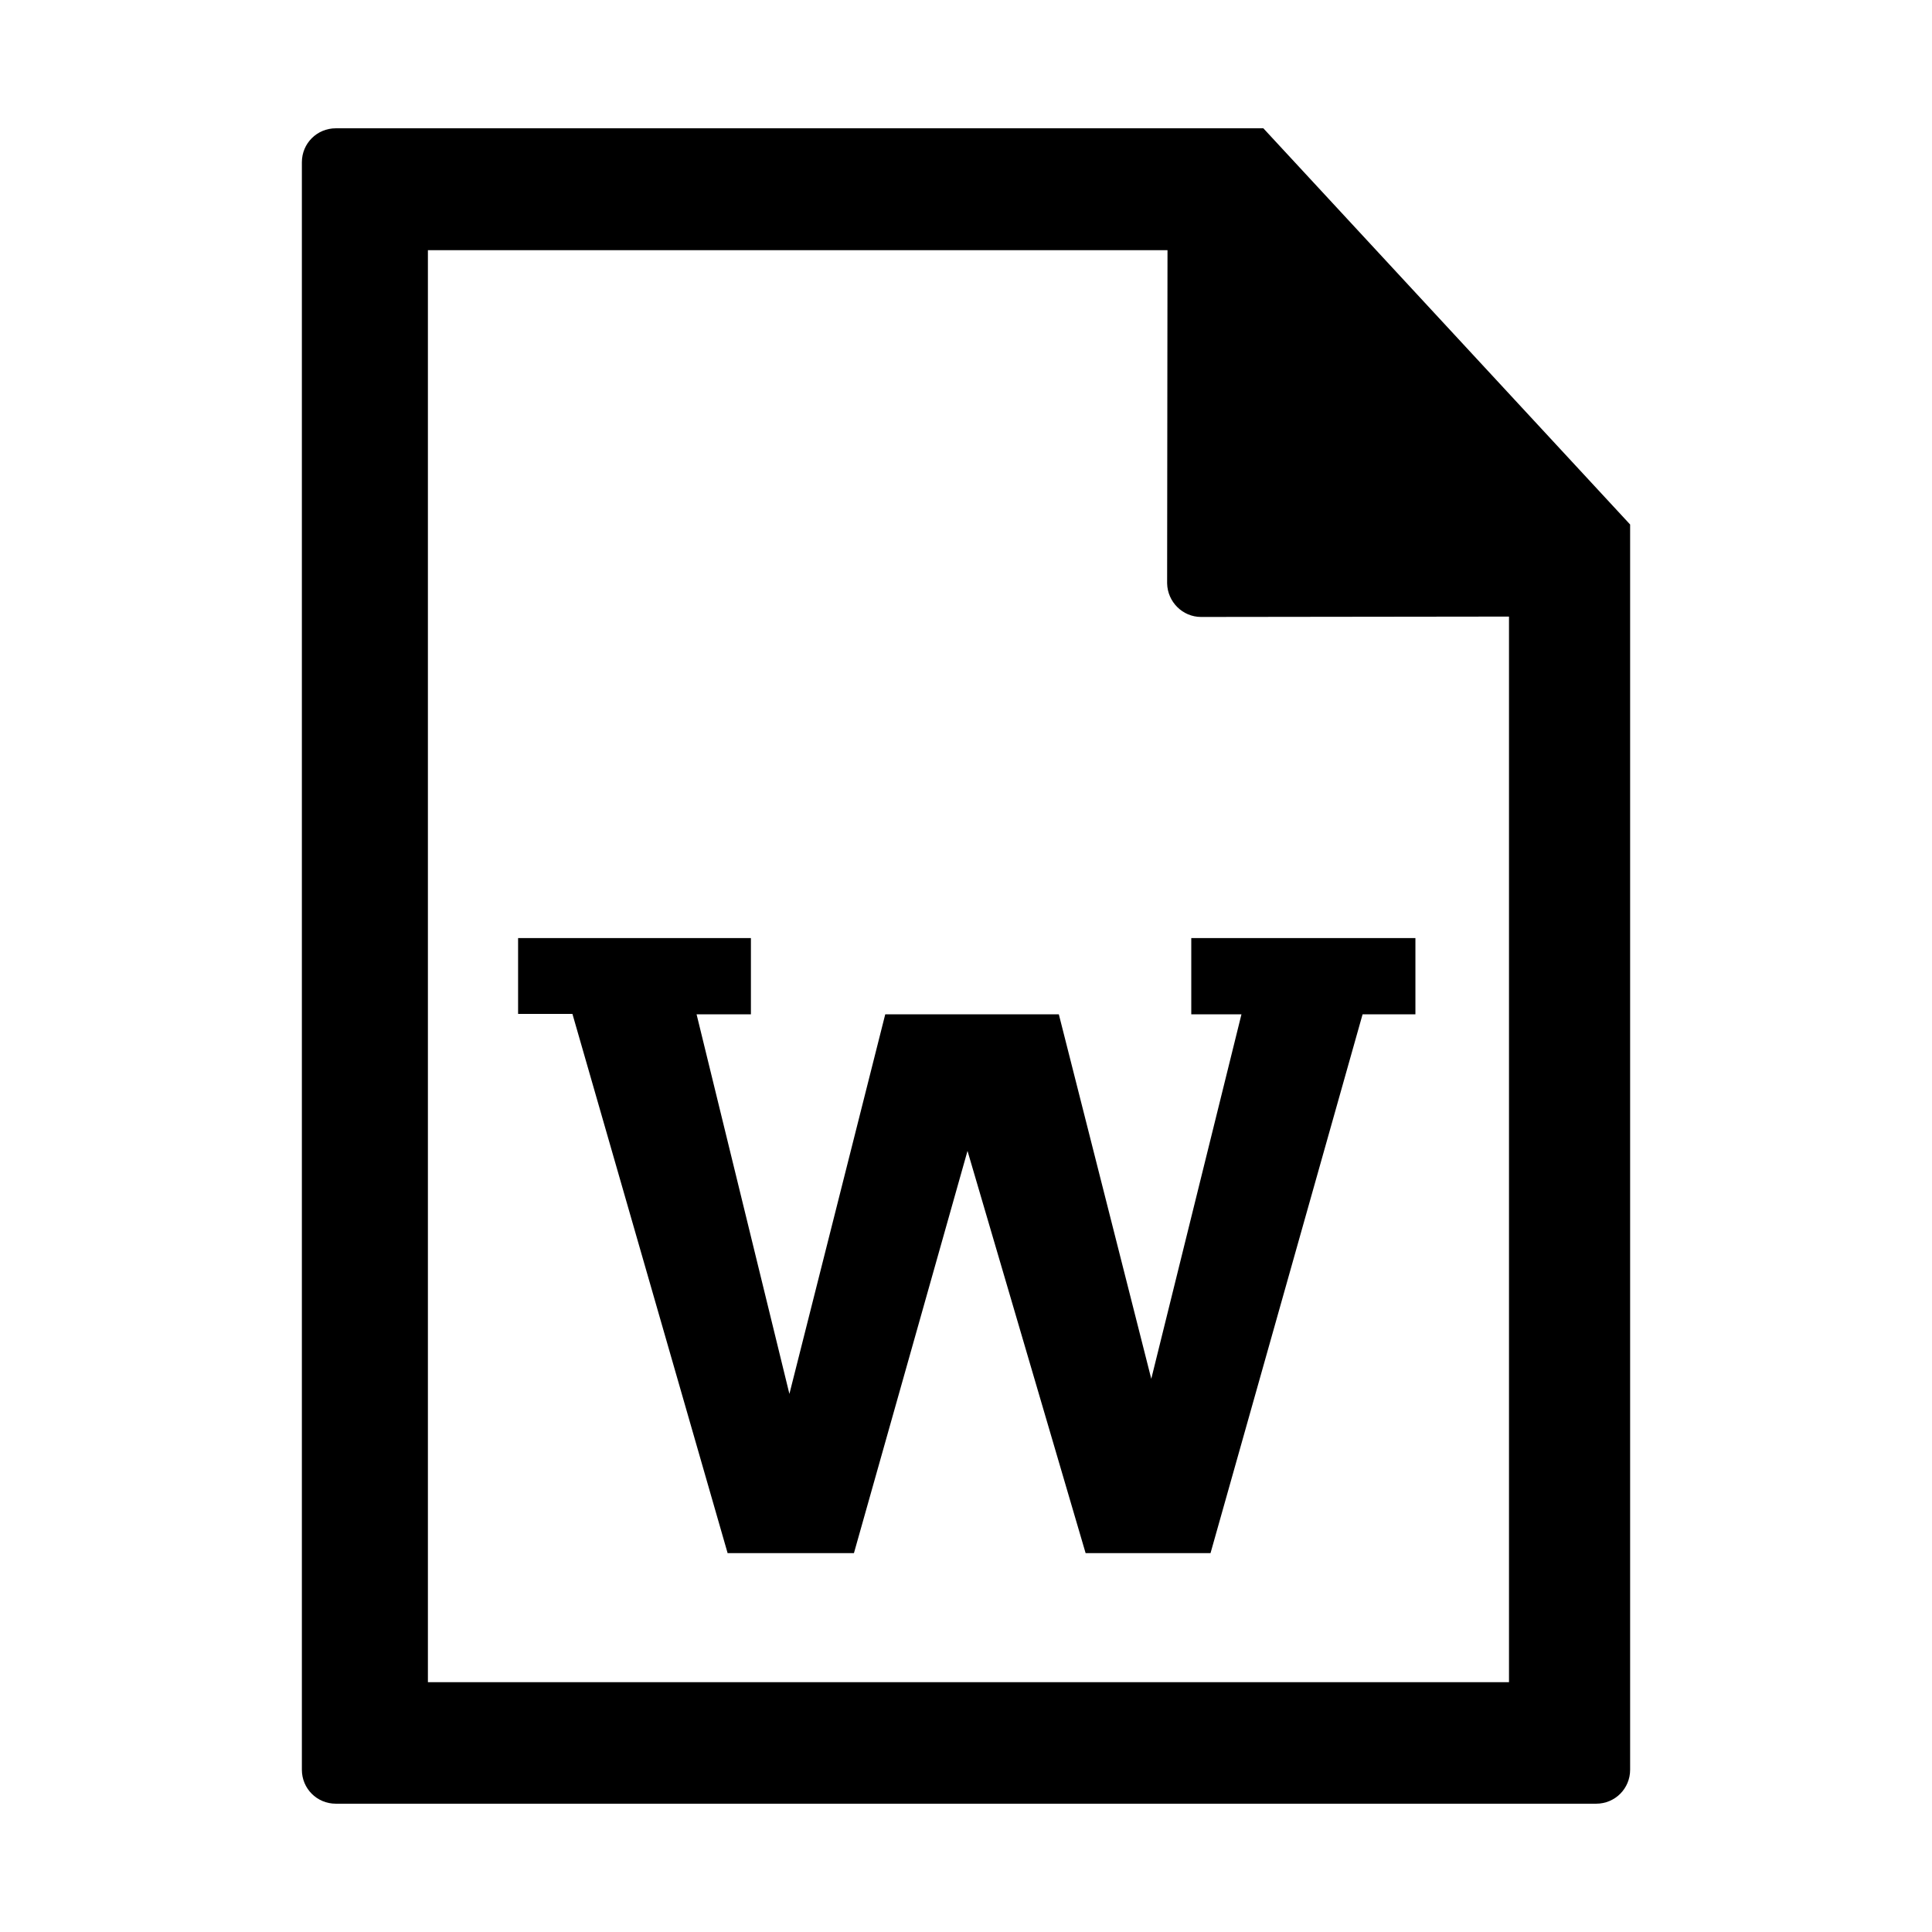
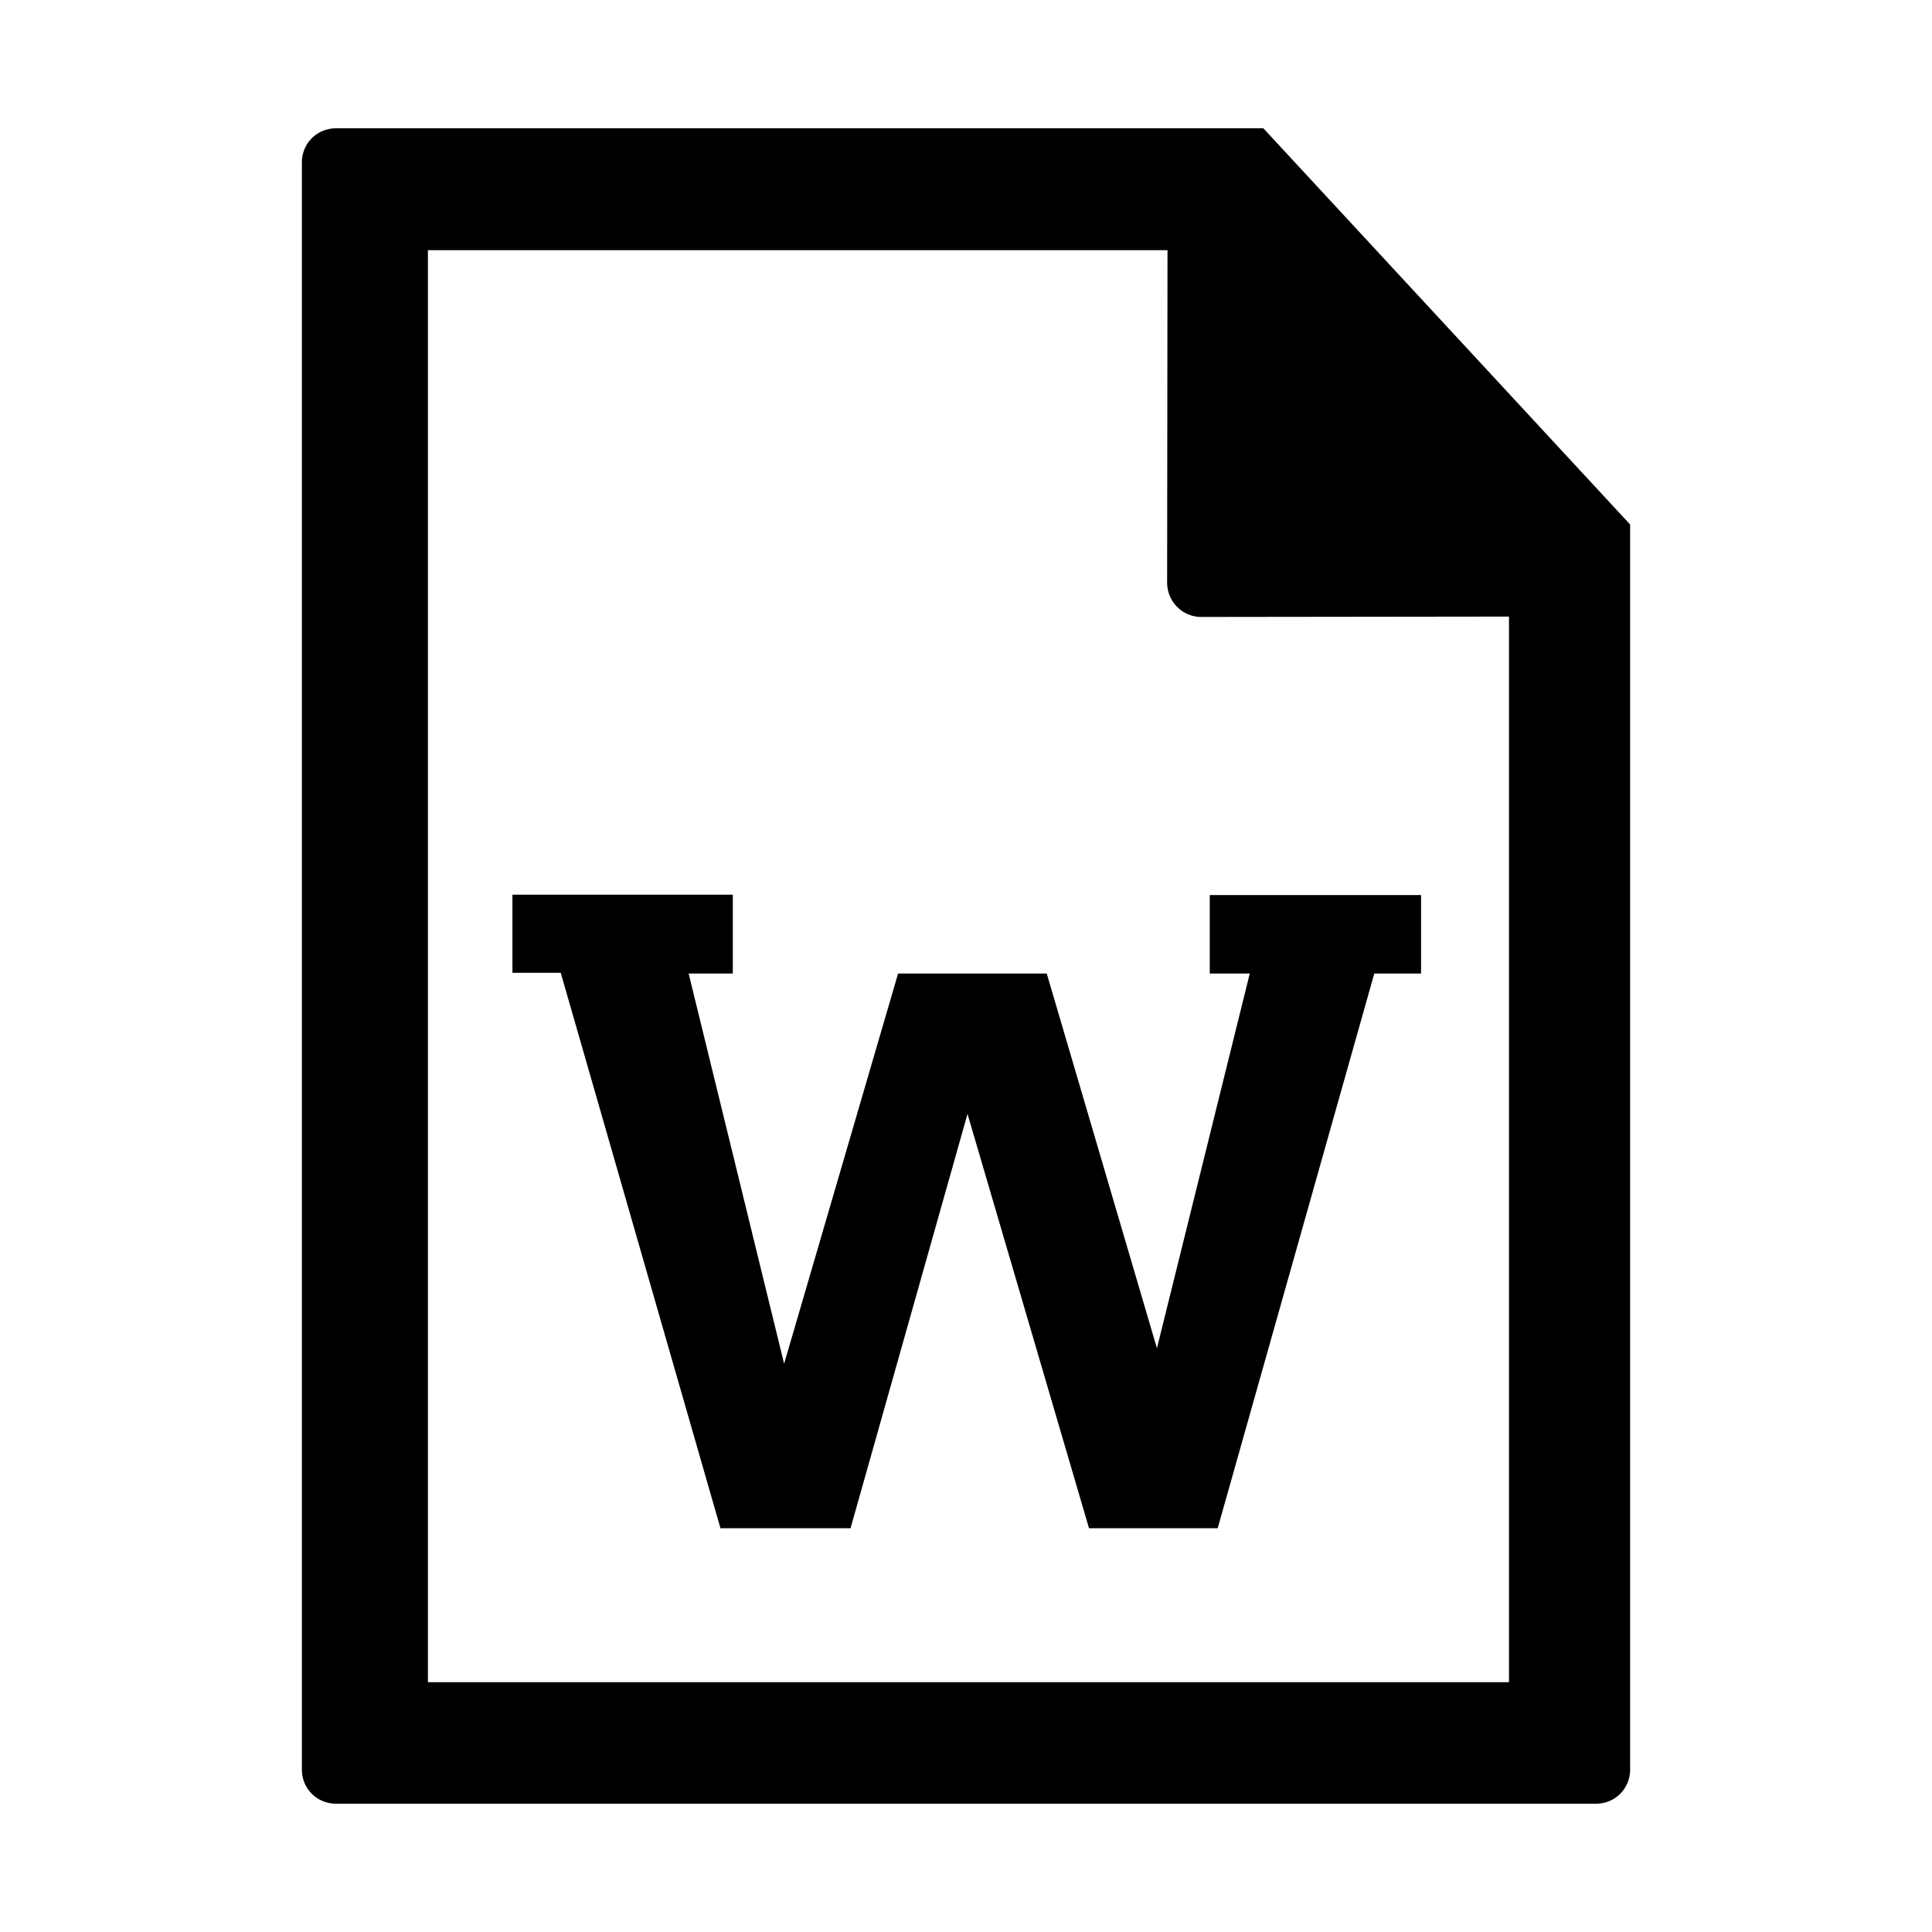
<svg xmlns="http://www.w3.org/2000/svg" version="1.1" id="Capa_1" x="0px" y="0px" viewBox="0 0 512 512" style="enable-background:new 0 0 512 512;" xml:space="preserve">
  <path d="M334.8,34H89c-5,0-9,4-9,9v426c0,5,4,9,9,9h334c5,0,9-4,9-9V139L334.8,34z M399.9,445.8H113.4V66.3h196l-0.1,88.3  c0.1,4.9,4.1,8.9,9,8.9l81.6-0.1V445.8z" />
  <g>
-     <path d="M192.8,411.5l-41.1-142.8h-14.4v-20.1H199v20.2h-14.4l24.6,100.6l25.4-100.6h46l24.5,96.6l23.9-96.6h-13.3v-20.2h59.4v20.2   h-14l-40.3,142.8h-33.1L256.4,305l-30.1,106.6h-33.5L192.8,411.5L192.8,411.5z" />
+     <path d="M190.9,404.9l-42.3-147.1h-12.8v-20.7h58.4V258h-11.7l25.3,103.4L238,258h39.4l29.2,99.3l24.6-99.3h-10.6v-20.8h56V258   h-12.4L322.7,405h-34.1l-32.2-109.8l-31,109.8h-34.5L190.9,404.9L190.9,404.9z" />
  </g>
</svg>
